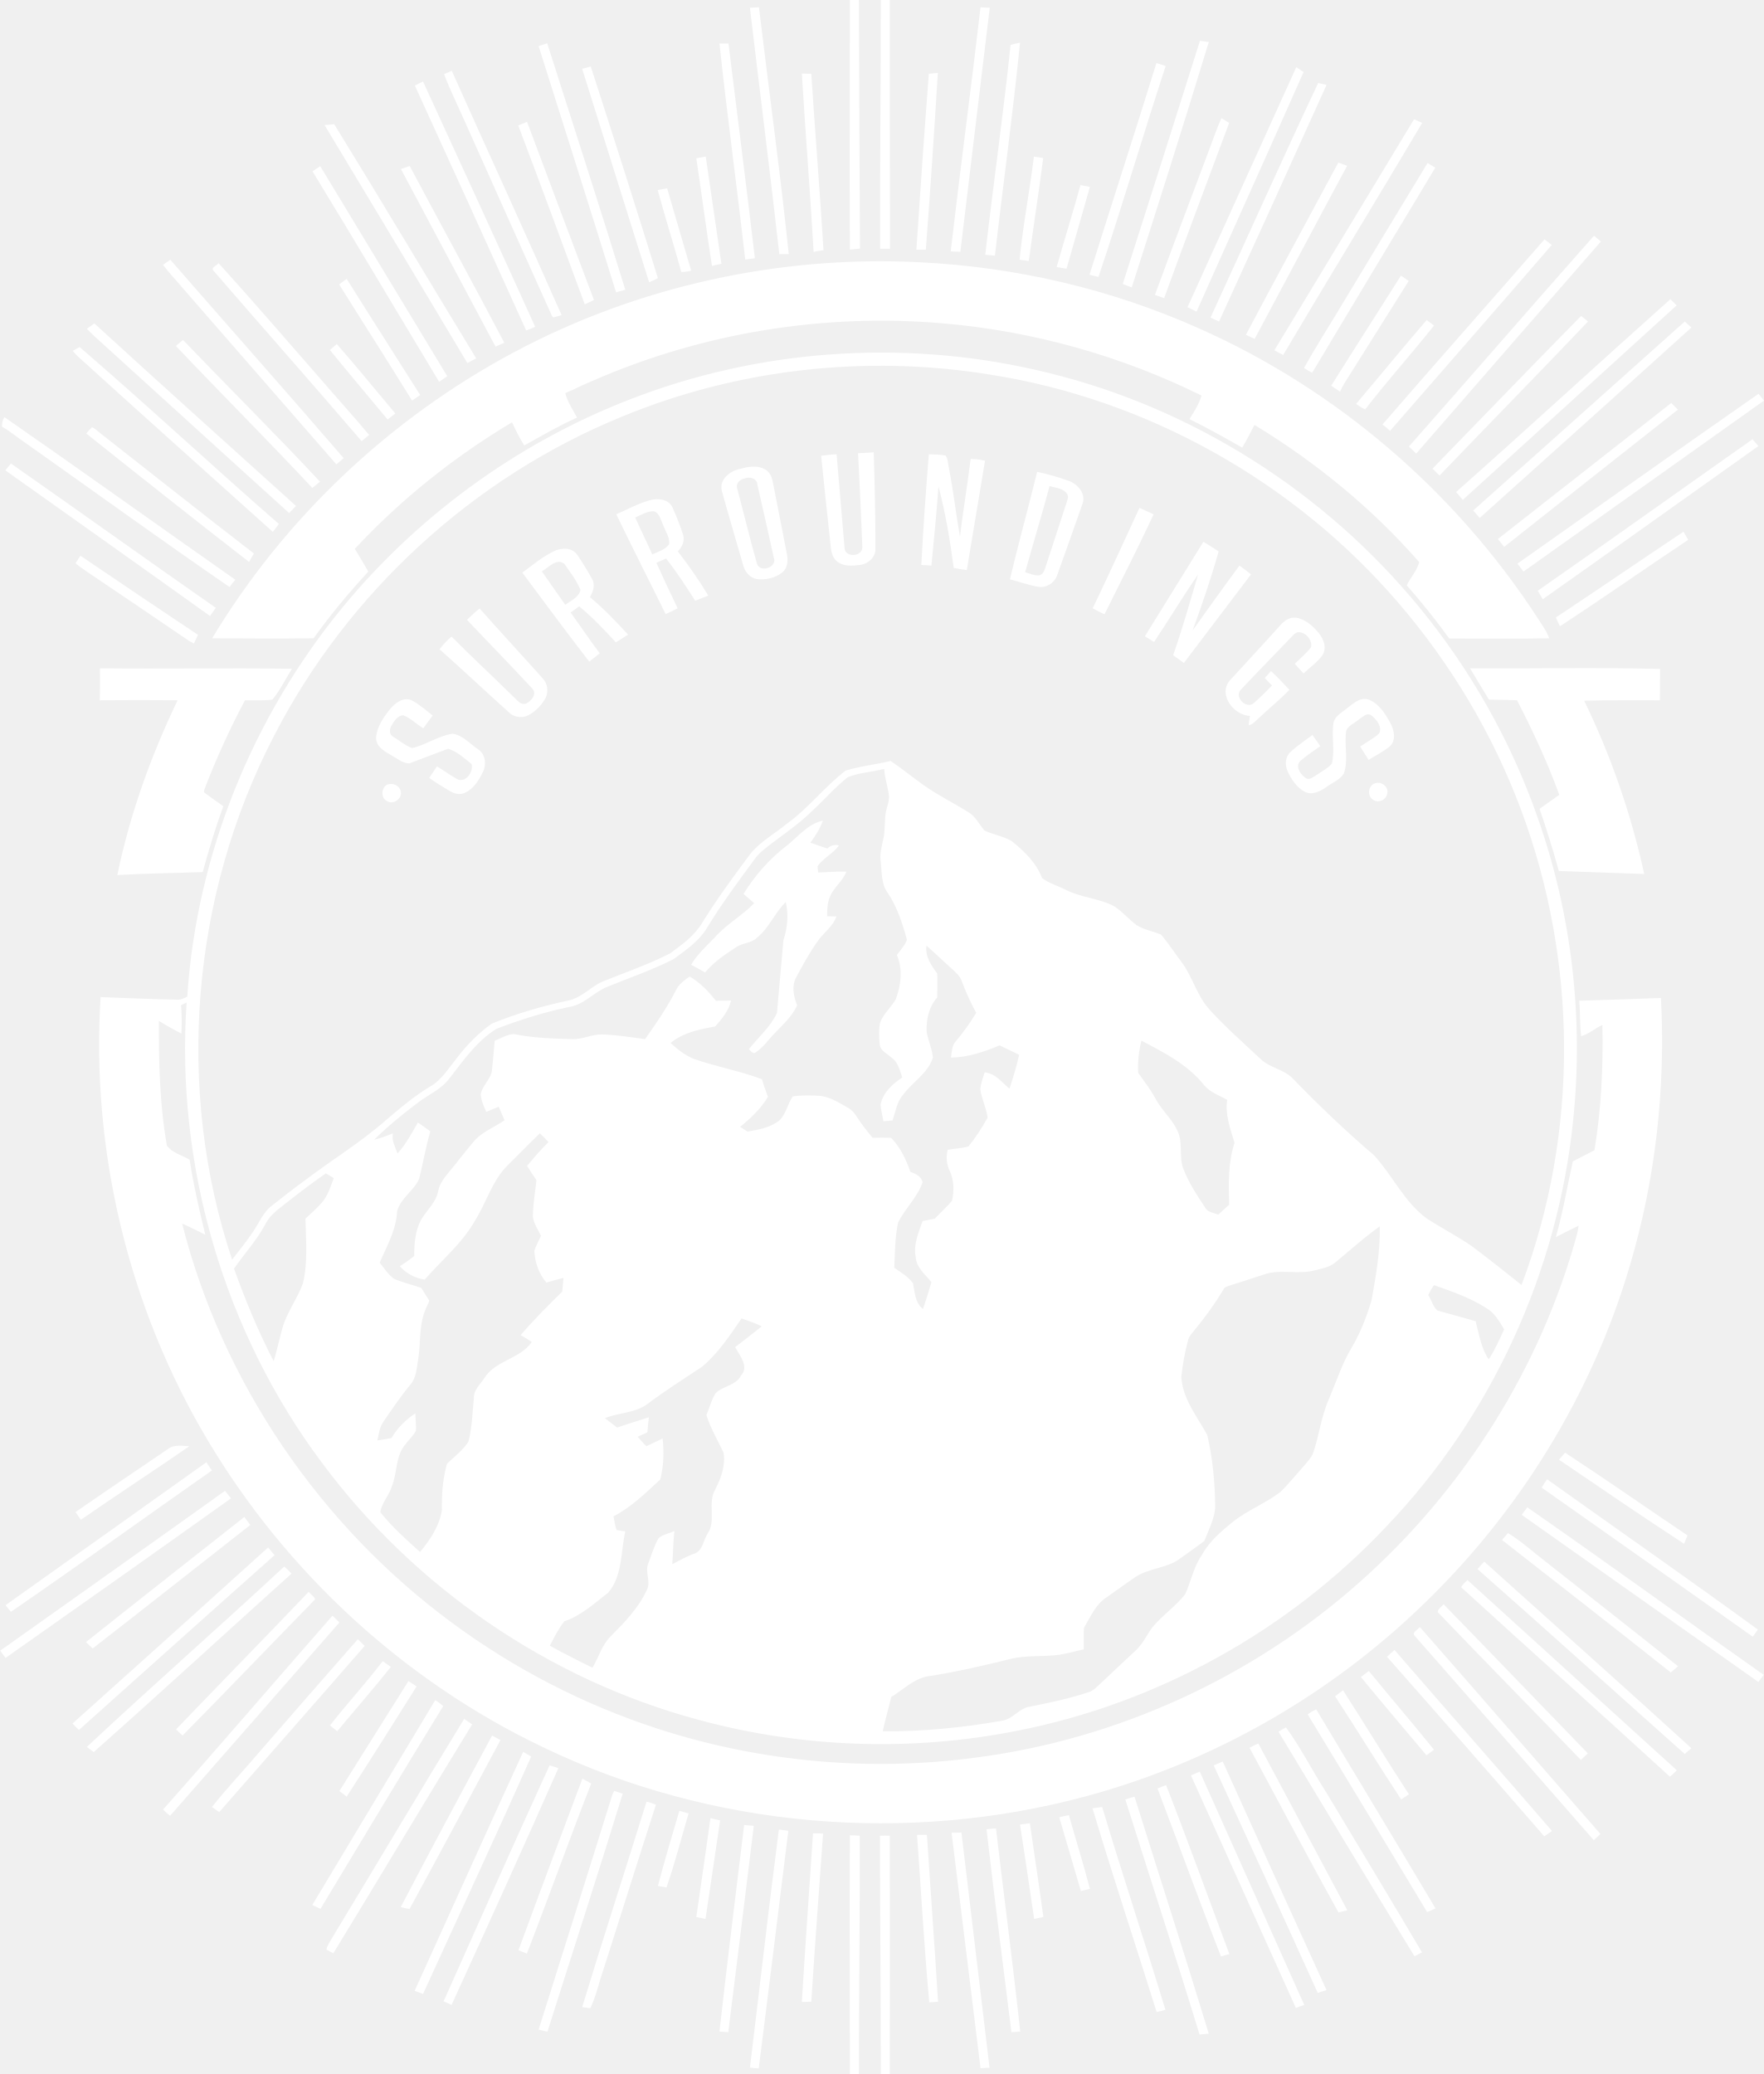
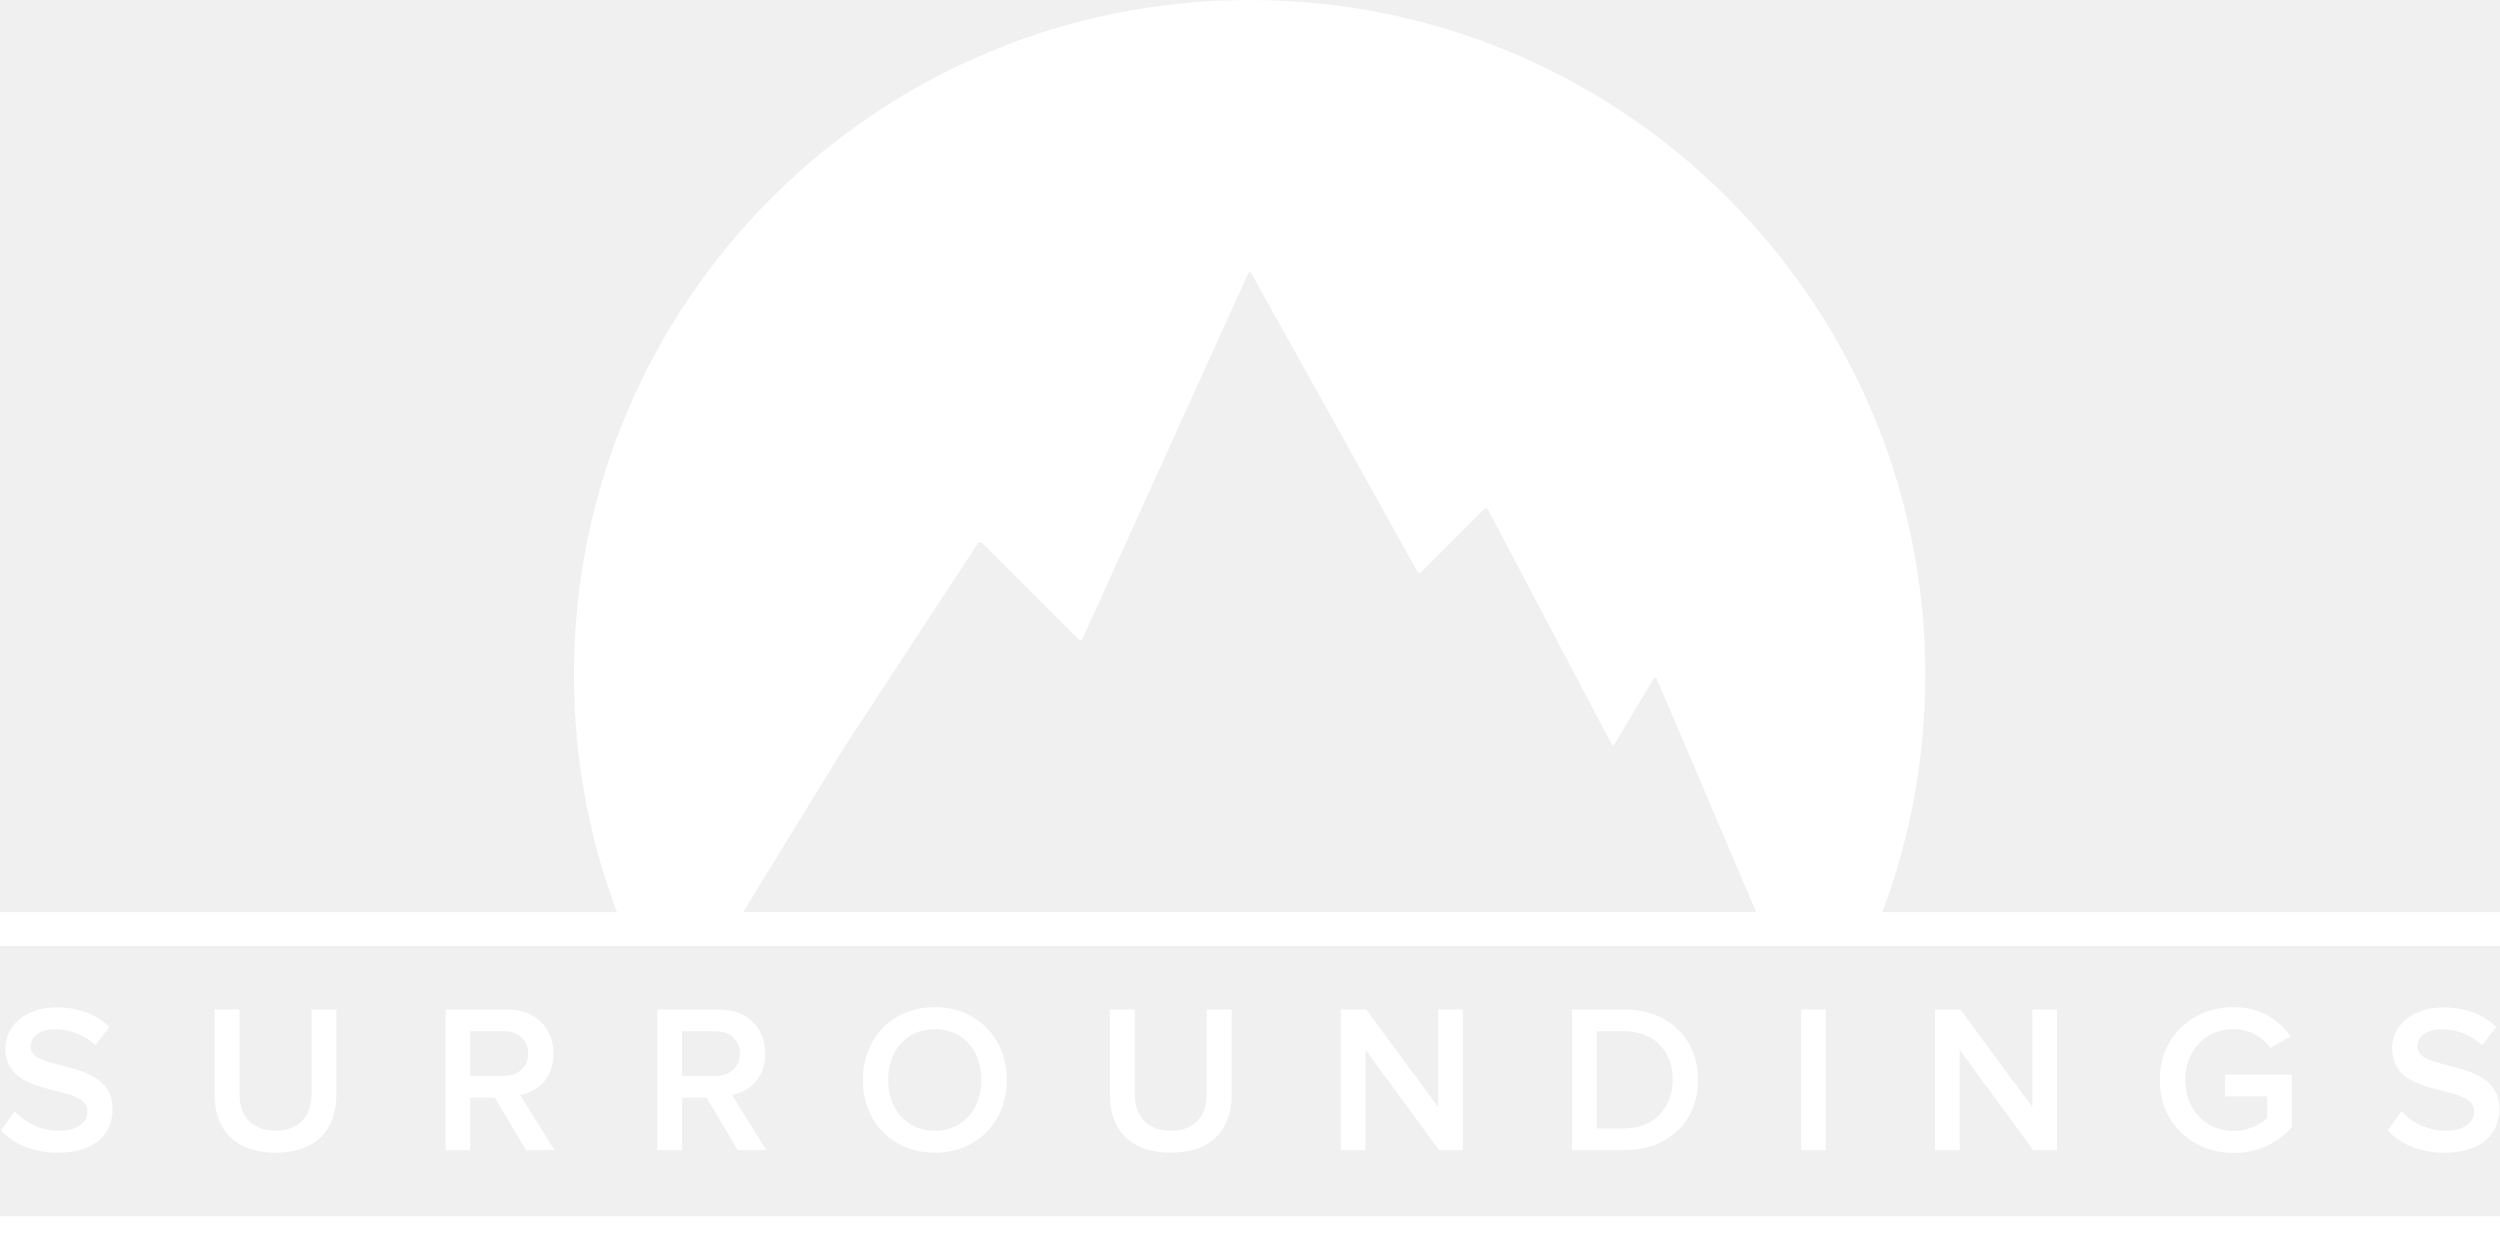
- <svg xmlns="http://www.w3.org/2000/svg" viewBox="0 0 822.2 967" enable-background="new 0 0 822.2 967">
-   <path fill="#fff" d="M396.2 0h4.2c.1 38.6.3 77.2.5 115.9-1.6.2-3.2.3-4.7.5-.2-38.8 0-77.6 0-116.4m14.4 0h4.2c0 38.7 0 77.3.1 116h-4.6c-.2-38.7.4-77.3.3-116m-61 3.6l4.2-.2c4.6 38.4 9.9 76.7 13.9 115.1h-4.4c-4.3-38.4-9.2-76.6-13.7-114.9m107.5-.2c1.4.1 2.9.2 4.3.2-4.5 37.9-9.2 75.8-13.7 113.8-1.5 0-3-.1-4.5-.2 4.4-38 9.5-75.9 13.9-113.8m102.3 15.6l4.1.6c-11.6 38.2-23.7 76.3-35.9 114.4l-4.2-1.6c12.1-37.8 24.1-75.6 36-113.4m-88.3 2c1.4-.5 2.9-.8 4.4-1.1-3.3 33.2-7.9 66.2-11.7 99.3l-4.5-.4c3.7-32.6 8.4-65.2 11.8-97.8m-220 .5l4-1.3c12.2 38.3 24.6 76.5 36.4 114.9l-4.3 1.2c-11.9-38.3-24-76.5-36.1-114.8m84.3-1.2h4.2c4.1 33.4 8.4 66.7 12.3 100.1l-4.5.6c-3.8-33.6-8.4-67.1-12-100.7m203.7 9.1c1.4.4 2.9.9 4.3 1.4-10.7 32.7-20.4 65.7-31.3 98.3-1.4-.3-2.8-.6-4.2-1 10.3-32.9 21-65.7 31.2-98.7m-267.7 2.7l4-1.1c10.6 32.8 21.1 65.7 31.3 98.7-1.3.7-2.7 1.3-4.1 1.9l-31.2-99.5m282.2 111.1l50.7-111.9c1.1.8 2.2 1.5 3.4 2.3-16.5 37.3-33.3 74.4-49.9 111.7l-4.2-2.1m-346.6-108.6l3.6-1.6c17 38 34.4 75.8 51.2 113.9-1.3.4-2.5.8-3.8 1.1-1-.7-1.2-2.1-1.8-3.2-12.8-28.3-25.4-56.7-38.1-85-3.7-8.5-7.8-16.7-11.1-25.2m226-.2l4.2-.4c-1.7 27.5-3.5 54.9-5.6 82.4-1.5.1-2.9 0-4.4 0 1.8-27.3 3.7-54.7 5.8-82m-59.2-.1l4.4.1c1.8 27.4 4 54.9 5.7 82.3-1.6.2-3.1.3-4.6.8-1.6-27.7-3.8-55.4-5.5-83.2m-180.4 5.6l3.8-1.9c17.5 38.1 35 76.2 52.3 114.4l-4.2 1.7c-17.3-38.2-34.5-76.2-51.9-114.2m370.9 108.2c16.8-36.5 33.1-73.1 50.2-109.4l3.9.9c-16.6 36.8-33.3 73.6-50.1 110.3-1.3-.6-2.6-1.2-4-1.8m-1.4-76.2c2.2-5.6 4-11.3 6.5-16.8l3.6 2.2c-10.1 27.2-20.4 54.4-30.3 81.7-1.5-.5-2.9-1-4.3-1.5 8-21.9 16.3-43.7 24.5-65.6m96.3-16.3l3.8 1.7c-21.4 36.1-43.4 72-64.8 108.2-1.4-.7-2.7-1.4-4.1-2.2l65.1-107.7m-417.6 2.9l4.1-1.7c10.4 27.7 20.7 55.4 31.2 83.1l-4.3 2c-10.2-27.8-20.5-55.6-31-83.4m-90.3-.2c1.5-.1 3-.2 4.5-.4 22.3 36.2 44 72.8 66.2 109.2-1.4.7-2.7 1.4-4.1 2.2-22.1-37-44.3-74-66.6-111m324 62.8c1.6-16.1 4.7-32.1 6.7-48.1l4.3.7c-2 16.1-4.6 32-6.7 48l-4.3-.6m-150.7-47.3l4.4-.8 7.3 50c-1.5.3-2.9.6-4.4 1-2.6-16.7-4.8-33.5-7.3-50.2m256.2 82.3c14.2-26.8 28.7-53.5 43.1-80.3 1.3.5 2.7 1 4.1 1.5-14.5 26.9-28.7 53.8-43.1 80.7-1.4-.6-2.8-1.3-4.1-1.9m84.7-80.1l3.6 2.2c-19.2 31.8-38.3 63.7-57.4 95.6-1.3-.7-2.6-1.4-3.8-2.2 6.1-11 13-21.6 19.4-32.4 12.7-21.1 25.4-42.1 38.2-63.2m-519.8 3.9c1.2-.8 2.3-1.6 3.6-2.4l59.2 97.9c-1.2.9-2.5 1.7-3.8 2.6-19.7-32.7-39.1-65.5-59-98.1m41.2-1.1l4.1-1.4c14.6 27.5 29.6 54.8 44.1 82.4-1.4.6-2.8 1.2-4.1 1.8l-44.1-82.8m316.8 7.5l4.4.8-10.9 38.2-4.6-.8c3.6-12.8 7.6-25.5 11.1-38.2m-197.1 2.3l4.4-.8 11.2 38.4c-1.5.4-3.1.6-4.6.6-3.5-12.7-7.5-25.4-11-38.2m350.2 119.6c28.9-32.7 57.4-65.7 86.3-98.3l3.2 2.7c-28.7 32.9-57.4 65.9-86.1 98.9-1.2-1.2-2.3-2.3-3.4-3.3m-12.3-10.3c25-28.9 50.4-57.5 75.5-86.3 1.1.9 2.2 1.7 3.4 2.6-25 29-50.3 57.8-75.4 86.7-1.2-1.1-2.3-2.1-3.5-3m-568.5-74.4c1.1-.8 2.2-1.6 3.4-2.4 26.9 30.9 54.1 61.5 80.8 92.5-1.1 1-2.2 1.9-3.4 2.9l-71.9-82.5c-2.9-3.5-6.1-6.8-8.9-10.5m163.5 40.8c57.8-30.9 124.1-45.4 189.6-42 44.6 2.2 88.9 12.5 129.8 30.8 64.3 28.5 119.7 76.2 158 135.2 1.9 3 4.1 5.9 5.3 9.3-15.5.3-31.1.1-46.6.1-6.2-8.6-12.8-16.8-19.8-24.8 1.8-3.7 4.8-6.9 5.8-10.8-22-25.2-48.2-46.6-76.8-64-1.8 3.6-3.7 7.2-5.7 10.6-8.1-4.6-16.3-9.2-24.6-13.3 2.2-3.5 4.5-7 5.6-11-37.5-18.5-78.4-30-120.1-33.6-55.6-4.9-112.4 4.3-163.6 26.7-4.4 1.8-8.6 4-12.9 5.8 1.1 4.1 3.5 7.7 5.5 11.4-8.5 3.8-16.5 8.5-24.6 13-2.2-3.5-4-7.1-5.7-10.8-27 16.1-51.9 36-73.3 59 2.2 3.5 4.2 7 6.3 10.6-9.1 9.9-17.7 20.2-25.5 31.1-15.8.2-31.5.1-47.3 0 33.7-56 82.9-102.5 140.6-133.3m-139.9-38c-1.6-1.5 1.6-2.5 2.3-3.6 15.7 17.3 31 35.1 46.4 52.7 7.9 9.2 16 18.1 23.8 27.4-1.2 1-2.4 1.9-3.5 2.9-22.8-26.6-46.1-52.9-69-79.4m521 53.5c10.7-17.1 21.7-34.2 32.5-51.3 1.2.8 2.4 1.6 3.6 2.5l-29.9 47.6c-.8 1.3-1.5 2.7-2.1 4-1.4-.9-2.8-1.8-4.1-2.8m-462.5-47.2l3.5-2.6c11.3 18.1 22.9 36.1 34.3 54.2-1.3.8-2.5 1.7-3.8 2.6-11.2-18.2-22.7-36.1-34-54.2m520.7 96.8c33.5-29.7 66.5-60.1 99.9-89.9 1 1 2 1.9 2.9 2.9l-99.7 90.7c-1-1.3-2-2.5-3.1-3.7m-11-10.9c23.1-23.7 46-47.6 69.3-71.2l3.2 2.6c-22.9 24.1-46.2 47.8-69.2 71.8-1.1-1-2.2-2.1-3.3-3.2m-35.6-30.2c11-13 21.8-26.2 32.9-39.1l3.4 2.6c-10.5 13.2-21.8 25.8-32.1 39.1-1.5-.7-2.9-1.6-4.2-2.6m153.2-38.4c1 1 2.1 1.9 3.1 2.8-32.8 29.7-65.8 59.2-98.7 88.8l-3-3.5c32.9-29.3 65.7-58.7 98.6-88.1m-744.9 3.4l3.5-2.5c31.1 28.5 62.6 56.7 94 85.1l-3.2 3.3c-28.7-25.9-57.2-52-85.9-78-2.9-2.7-5.8-5.1-8.4-7.9m41.5 8l3.3-2.8c21.2 22.1 43 43.7 63.9 66.1l-3.6 2.9c-20.9-22.4-42.6-44-63.6-66.2m71.8 1.9l3.2-2.8c9.3 10.6 18.2 21.6 27.3 32.4-1.2.9-2.4 1.8-3.6 2.8-9-10.8-18-21.5-26.9-32.4m-119.9.4c1.1-.6 2.2-1.2 3.2-1.8 31.4 27 61.7 55.3 92.9 82.5l-2.8 3.7c-30.4-27.3-60.9-54.6-91.1-82-.8-.8-1.5-1.6-2.2-2.4m265.1 20.6c60.1-22.2 126.9-25.8 189.1-10.5 67.7 16.4 129.5 55.6 173.6 109.5 23.7 28.9 42.4 61.9 54.8 97.1 16.2 45.5 21.9 94.6 16.8 142.6-7.2 70.1-38.1 137.6-86.8 188.6-45.7 48.7-106.9 82.7-172.5 95.5-48.9 9.7-100 8-148.2-5.1-69.9-18.7-132.7-61.9-175.8-120-45.6-61-68.2-138.6-63-214.5-.7.3-2 1-2.6 1.3.4 4.4.3 8.8.2 13.2-3.6-1.8-7.1-3.8-10.5-5.9-.1 19.4.3 38.9 3.7 58.1 2.5 3.5 7.1 4.5 10.6 6.6 1.8 11.8 4.5 23.4 7.3 35-3.6-1.8-7.1-3.6-10.8-5.2 18.8 74.2 64.5 141.1 126.2 186.4 29 21.4 61.5 38.1 95.8 49.2 47.5 15.4 98.4 20 147.8 13.4 66.1-8.5 129.3-37.5 179.1-81.8 48.5-43 84.5-100.1 101.5-162.7.2-1.2.5-2.4.6-3.5-3.6 1.7-7.1 3.5-10.6 5.3 3.3-11.6 5.3-23.5 7.9-35.3l10.1-5.2c3.2-19.3 4.1-38.9 3.7-58.4-3.4 1.5-6.2 4.2-9.9 5.2-.7-5.5-.4-11-.9-16.5 12.7-.4 25.4-.8 38.1-1.3 2.2 42-2.5 84.4-14.5 124.8-17.7 60.2-51.8 115.4-97.2 158.8-43.5 41.9-97.6 72.7-155.9 88.5-83.6 22.7-175.3 14.9-253.4-22.7-64.7-30.8-119.6-81.4-156.3-142.9-37-61.9-54.6-135-50.1-206.9 12 .4 24 1 36 1.2 1.6.1 3-.8 4.4-1.4 4.3-66.2 30.5-130.7 72.7-181.9 36.6-44.3 85-78.8 139-98.6m-8.9 10c-69.4 28.3-128 82.1-162.3 148.8-38.7 74.4-46.2 164.7-19.6 244.3 3.4-4.3 6.8-8.6 9.9-13.2 2.7-3.9 4.5-8.7 8.3-11.7 5.2-4.1 10.4-8.2 15.8-12.1 12.5-9.5 26-17.7 37.8-28.1 6.7-5.7 13.4-11.4 21-15.9 5-3 8-8.1 11.6-12.5 4.7-6.3 10.2-11.9 16.6-16.5 11.7-4.8 23.9-8.3 36.2-10.9 5.9-1.4 10-6.3 15.4-8.7 10.6-4.3 21.5-8 31.6-13.2 5.5-4 11.2-8.1 14.8-14 6.9-11.2 14.7-21.8 22.6-32.4 4.7-5.8 11.4-9.4 17.1-14.1 10-7.2 17.5-17.2 27.3-24.7 6.8-2.1 14-2.8 21-4.5 5.4 3.6 10.4 7.8 15.7 11.5 6.6 4.6 13.8 8.2 20.6 12.4 3.3 2 5 5.7 7.4 8.5 4.1 2 8.8 2.6 12.8 5 5.8 4.7 11.4 10.1 14.1 17.2 3.3 2.5 7.6 3.7 11.3 5.6 7.1 3.6 15.4 3.8 22.4 7.6 3.8 2.5 6.7 6 10.3 8.7 3.5 2.3 7.8 2.8 11.5 4.5 3.4 4 6.2 8.4 9.4 12.6 5.3 7 7.3 16.1 13.4 22.6 7.3 8 15.5 15.2 23.4 22.6 4.4 4.4 11.3 4.9 15.5 9.6 12 12.4 24.5 24.3 37.6 35.5 8.6 9.4 14 21.7 24.5 29.4 6.9 4.5 14.2 8.2 21 12.9 7.9 5.9 15.5 12 23.2 18.1 26.8-70.8 26.2-151.2-.4-222-13.1-35-32.6-67.6-56.9-95.9-48.4-56.5-117.2-95.2-190.8-106.6-57.5-9.3-117.4-2.6-171.1 19.6m105.2 168.1c-6.1 4.8-11.2 10.8-17 16.1-6.3 6.2-13.7 11-20.6 16.4-2.2 1.7-4.4 3.6-6 5.9-7.6 10.4-15.4 20.8-22.1 31.9-3.7 6.2-9.9 10.4-15.6 14.6-10 5.1-20.6 8.7-30.9 12.9-6.1 2.4-10.6 8.1-17.3 9.3-11.7 2.4-23.2 6-34.4 10.3-9.1 5.7-15.3 14.6-21.8 23-3.9 5.3-10.2 7.8-15.3 11.8-6.9 5.2-13.7 10.8-19.9 16.9 3-.7 5.9-1.8 8.8-3-.8 3.3 1.1 6.4 2.1 9.4 3.9-4.2 6.6-9.4 9.5-14.4 2 1.3 3.9 2.7 5.8 4.1-2.1 7.3-3.4 14.8-5.2 22.1-2.5 5.7-8.8 9.1-10.3 15.3-.4 8.6-4.8 16.1-8.1 23.8 2.1 2.6 3.9 5.5 6.6 7.5 4.1 1.8 8.6 2.8 12.8 4.3l3.7 5.9c-.4 1.7-1.5 3.1-2 4.8-2.9 7.3-1.9 15.3-3.2 22.9-.7 3.9-.8 8.3-3.6 11.5-4.6 5.5-8.5 11.4-12.6 17.3-1.8 2.6-2.1 5.8-2.8 8.7 2.2-.3 4.4-.7 6.6-1.1 2.7-4.7 6.6-8.5 11.1-11.5.1 2.7.4 5.4.3 8.1-1.2 2.3-3.3 4.1-4.8 6.2-4.8 5.4-3.8 13.2-6.4 19.6-1.2 4.3-4.8 7.7-5.4 12.2 5.5 6.8 12 12.7 18.5 18.5 4.8-5.7 9.1-12.2 10.2-19.6-.1-6.8.3-13.5 2-20.1.1-1 .6-1.7 1.3-2.3 3.2-3 6.8-5.8 9.1-9.5 1.7-6.6 1.8-13.4 2.5-20.1-.2-4 3.2-6.7 5.1-9.8 5.3-8 16.5-8.6 21.9-16.5-1.7-1.2-3.4-2.2-5.2-3.2 6.1-7.1 12.7-13.7 19.4-20.3l.6-6.4c-2.7.7-5.4 1.4-8 2.2-3.5-4.1-5.4-9.5-5.6-14.9.8-2.4 2.1-4.6 3.1-6.9-1.4-3-3.5-5.8-3.8-9.1.1-5.6 1-11.2 1.7-16.8-1.5-2.2-3-4.5-4.4-6.7 3.2-3.8 6.4-7.6 10-11.1-1.3-1.4-2.6-2.8-4-4.1-5.4 5.2-10.6 10.5-15.9 15.8-6.6 7.1-9.2 16.7-14.3 24.8-6 10.7-15.6 18.5-23.5 27.6-4.4-.6-8.6-2.8-11.6-6.2 2.3-1.5 4.6-3.1 6.7-4.8 0-5.7.4-11.7 3.2-16.9 2.7-4.5 7-8.1 8-13.5.7-3.6 3.1-6.4 5.3-9.1 3.8-4.5 7.3-9.3 11.2-13.8 3.8-4.6 9.6-6.6 14.4-10l-2.7-6.3c-1.9.8-3.8 1.6-5.8 2.4-1.2-2.6-2.4-5.3-2.6-8.2.8-4.4 5.2-7.3 5.3-11.9.5-4.3.8-8.7 1.2-13 2.9-1.2 5.7-3 8.9-3.2 8.9 1.9 18.1 2.1 27.2 2.4 4.8.2 9.1-2.3 13.9-2.2 6.8.2 13.5 1.3 20.1 2.2 5.2-7.3 10.3-14.7 14.4-22.8 1.3-2.8 3.9-4.6 6.4-6.4 4.8 2.8 8.8 6.9 12.2 11.3 2.4 0 4.7 0 7.1-.1-1.1 4.8-4.3 8.6-7.4 12.1-7.3 1.3-14.9 2.8-20.8 7.7 3.3 3 6.9 5.9 11.1 7.5 10.4 3.6 21.3 5.5 31.5 9.4.8 2.8 1.8 5.5 2.8 8.2-3.3 5.5-8 10-13 14 1.1.7 2.3 1.4 3.5 2.2 5.1-.9 10.5-1.8 14.7-5.1 3.3-3 3.9-7.9 6.4-11.3 4-.6 8-.5 12-.3 5.1.3 9.4 3.2 13.7 5.6 1.7.9 3 2.4 4 4 2.2 3.5 4.8 6.8 7.5 10 2.9-.1 5.7-.1 8.6 0 4.3 4.4 7 10.1 9 15.9 2.4.8 5.1 2.1 5.7 4.8-2.4 7-8.1 12.2-11.4 18.7-1.5 6.9-1.5 14.1-1.8 21.2 3.1 2.2 6.5 4.1 8.7 7.2.9 4.2.9 9.2 4.7 12 1.4-4.2 2.7-8.3 3.9-12.5-2.8-3.6-7-6.7-7.3-11.6-1.2-5.9 1.3-11.5 3.2-16.9l5.7-1.1c2.6-2.8 5.5-5.4 8-8.3 1-4.5 1-9.5-1-13.8-1.5-3.1-1.9-6.7-1-10 3.2-.6 6.6-.7 9.7-1.6 3.4-4.2 6.3-8.7 8.9-13.4-.6-4.5-2.7-8.6-3.4-13.1.2-2.8 1.2-5.3 2-8 5 .4 8.1 4.7 11.6 7.6 1.7-5.2 3.3-10.4 4.5-15.8l-9.1-4.4c-7.2 3-14.8 5.6-22.7 5.7.5-2.6.3-5.6 2.3-7.6 3.5-4.2 6.7-8.6 9.5-13.3-2.7-4.8-4.9-9.8-6.8-14.9-.9-2.5-3.1-4.2-4.9-5.9-3.9-3.5-7.6-7.1-11.5-10.5-.7 5 2.2 9.2 5 13 .2 3.7 0 7.5 0 11.2-3.9 4.3-5.2 10.4-4.9 16.1.7 4 2.5 7.8 2.9 11.9-2.3 7.3-9.4 11.3-13.8 17.2-3 3.4-3.6 7.9-5 12.1-1.4.1-2.8.3-4.3.4-.4-2.6-1.1-5.2-1.3-7.8 1.1-5.5 5.5-9.6 10.1-12.6-1.1-3.3-1.9-7.1-4.9-9.2-2-1.9-5.2-3.1-5.6-6.2-.3-3.3-.5-6.6.1-9.9 1.4-4.3 5.2-7.3 7.4-11.2 2.4-6.6 3.4-14 .5-20.6 1.6-2.3 3.7-4.4 4.7-7.1-2.1-7.7-4.6-15.5-9.1-22.1-2.9-4.1-2.6-9.4-3.1-14.1-.6-3.7.4-7.3 1.2-10.9.9-4 .5-8.1 1.1-12.1.5-3 2-5.8 1.4-8.9-.6-3.9-1.9-7.6-2.1-11.6-5.5 1.4-11.4 1.7-16.9 3.8m136.8 122.9c-1.2 4.9-1.8 10-1.5 15 2.8 4 5.8 7.8 8.1 12.1 3 5.6 8.1 9.8 10.5 15.6 2.3 5.5.3 11.7 2.5 17.2 2.5 6.4 6.3 12.2 10.1 17.9 1.2 2.3 4 2.5 6.2 3.3 1.6-1.5 3.3-3.1 5-4.6-.3-9.7-.5-19.5 2.5-28.9-1.9-6.4-4.5-13.1-3.4-20-4-2.2-8.5-3.7-11.3-7.5-7.6-9.2-18.4-14.7-28.7-20.1m-397.3 74.6c-4 3.3-8.7 6.1-11.1 11-4 7.5-9.8 13.7-14.6 20.7 5.3 14.8 11.3 29.3 18.5 43.2 1.5-5.1 2.6-10.2 4-15.3 2.1-7.5 7-13.8 9.6-21 2.4-9.9 1.4-20.1 1.2-30.2 2.5-2.4 5.2-4.7 7.5-7.3 2.9-3.3 4.2-7.6 5.7-11.6-1.2-.8-2.5-1.5-3.7-2.2-5.8 4-11.5 8.3-17.1 12.7m487.2 29.2c-2.7 2-6 2.5-9.1 3.3-7.8 2.1-16.2-.8-23.9 2-5.2 1.7-10.3 3.4-15.5 5-1.2.4-2.7.7-3.2 2-4.2 7-9 13.5-14.2 19.8-1 1.2-2 2.4-2.3 4-1.5 5.5-2.5 11.2-3.1 16.9.6 10.3 7.4 18.4 12.1 27.1 2.6 11.1 3.6 22.5 3.7 33.9-.5 5.5-3.1 10.5-5.1 15.5-3.8 2.9-7.8 5.6-11.6 8.4-6.1 4.4-14.3 4.2-20.5 8.4-4.6 3.1-9 6.4-13.5 9.5-5.1 3.3-7.5 9.2-10.5 14.2-.2 3.3 0 6.7-.1 10-3.7.9-7.4 1.8-11.1 2.5-7.7 1.1-15.5.1-23.1 2-12.5 3.1-25.1 6-37.9 8-6.9.9-11.9 6.3-17.6 9.7-1.3 5.3-2.8 10.6-4 16 18.6.2 37.2-1.7 55.6-4.9 5.1-.7 8-6 13.2-6.6 9.3-1.9 18.6-3.8 27.7-6.9 1.6-.6 2.8-1.8 4.1-3 5.8-5.5 11.7-11 17.6-16.5 3.1-3 4.9-7 7.4-10.4 4.6-5.7 10.9-9.8 15.4-15.6 2.8-6 3.9-12.8 7.8-18.3 3.4-6.3 9-11 14.5-15.5 6.8-5.4 15.1-8.5 22-13.8 3.8-3.6 7.1-7.8 10.6-11.7 1.8-2.2 4-4.2 4.9-7 2.7-8.1 3.7-16.8 7.2-24.7 3.4-7.9 6-16.2 10.4-23.6 4.2-7 7.2-14.7 9.5-22.5 2-11.3 4.1-22.8 3.8-34.4-7.5 5.3-14.2 11.5-21.2 17.2m43.8 14.8c1.5 2.3 2.2 5.3 4.2 7.2l17.9 5c1.6 6 2.5 12.5 6.1 17.8 2.9-4.4 5-9.2 7.2-14-2.3-3.9-4.7-8-8.8-10.2-7.4-4.7-15.7-7.5-23.9-10.4-1.1 1.5-1.9 3-2.7 4.6m-338.6 33.5c-8.6 5.7-17.3 11.2-25.5 17.4-5.8 4.2-13.2 3.9-19.7 6.5 1.9 1.5 3.8 3 5.7 4.4 4.9-1.7 9.9-3.2 14.8-4.8-.3 2.3-.5 4.7-.7 7l-4.5 2.1c1.3 1.5 2.6 3 4 4.4l7.6-3.6c.7 6.4.5 12.9-1.1 19.1-6.8 6.3-13.5 12.9-21.8 17.2.5 2.1.6 4.4 1.5 6.4l4 .6c-2.2 9.6-1.2 20.7-8 28.6-6.4 4.9-12.5 10.7-20.4 13.3-2.8 3.5-4.7 7.5-6.8 11.4 6.5 3.7 13.3 6.9 19.9 10.3 2.9-4.9 4.4-10.7 8.6-14.8 6.4-6.4 12.8-13 16.6-21.2 2.3-4-.9-8.5.8-12.6 1.5-4 2.7-8.1 4.8-11.8 2-1.8 5-2.2 7.4-3.4-.6 5.1-.6 10.3-1 15.5 3.2-1.7 6.5-3.5 9.9-4.8 4.3-1.1 4.5-6.3 6.6-9.5 4.1-6.2-.2-14.1 3.5-20.5 2.7-5.2 4.9-11.2 3.9-17.2-2.7-5.8-6.1-11.4-8-17.6 1.5-3.3 2.3-7 4.3-10.1 3.4-3.5 9.4-3.5 11.8-8.2 4-4.2-.6-9.4-2.7-13.3 4.2-3.2 8.3-6.4 12.4-9.7-3-1.5-6.2-2.5-9.4-3.7-5.5 8-10.9 16.3-18.5 22.6m380.2-374.5c37.5-26.4 74.8-53 112.4-79.2l2.5 3.2c-37.3 26.6-74.7 53.1-112.1 79.7-.9-1.3-1.9-2.5-2.8-3.7m-9.1-11.5l80.8-63.4c1 1 2.1 2 3.1 3.1-27 21.3-54 42.6-81 64-1-1.3-2-2.5-2.9-3.7m-697.4-52.4c.1-1.5.2-3.1 1.2-4.4 36 25 71.7 50.6 107.6 75.8-.9 1.1-1.8 2.2-2.7 3.4-33-22.7-65.4-46.2-98.1-69.3-2.6-1.9-5.2-3.9-8-5.5m39.3 3.2c.9-1 1.7-2 2.7-2.9 1.5.6 2.7 1.9 4 2.9 23.9 18.7 47.5 37.5 71.5 56-.8 1.3-1.6 2.6-2.3 3.9-25.5-19.8-50.7-39.8-75.9-59.9m676.7 73.3c33.5-23.3 66.7-47.1 100.1-70.6l2.7 3.2c-33.5 23.8-66.9 47.7-100.5 71.4-.8-1.3-1.6-2.7-2.3-4m-316.9-64.1c2.4-.1 4.9-.2 7.3-.4.5 15 .8 30 .8 45 .1 4-3.4 7-7.1 7.5-3.4.4-7.2.8-10.2-1.2-2.4-1.5-3.3-4.4-3.5-7.1-1.5-14.2-3.1-28.4-4.5-42.6 2.4-.3 4.8-.6 7.2-.7l3.7 43.6c.1 4.8 8.6 4.3 8.3-.5-.6-14.4-1.2-29-2-43.6m33 .5c2.6.1 5.2.1 7.8.6 1.2 1.5 1 3.7 1.5 5.5 2.1 10.7 3.3 21.5 5.2 32.3 1.5-12.1 3.5-24.2 5-36.2 2.3 0 4.5.3 6.7.8l-8.5 51c-2-.3-4.1-.6-6.1-1-1.7-12.8-3.8-25.6-7.1-38-.9 12.3-2.1 24.6-3.3 36.9-1.6-.1-3.2-.2-4.7-.3.9-17.2 2.1-34.4 3.5-51.6m-430.5 7.5c.9-1.1 1.7-2.2 2.6-3.2 31.9 22.3 63.5 45 95.5 67.3l-2.7 3.8c-31.7-22.7-63.6-45.3-95.4-67.9m342.1-.6c3.7-1 7.9-1.9 11.6-.1 2.5 1.1 3.7 3.8 4.1 6.3l6.5 33.2c.6 3 .5 6.6-2 8.7-3.3 2.7-7.8 3.7-11.9 3.2-3.2-.5-5.6-3.3-6.4-6.3-3.3-11.6-6.8-23.2-10-34.8-1.3-5.3 3.6-9.1 8.1-10.2m2.4 4.4c-2.1.4-4.2 2.4-3.3 4.8 3.1 11.6 5.9 23.4 9.2 35 1.6 4.4 9.7 1.5 7.8-3-2.5-11.3-5-22.6-7.6-33.8-.1-3.1-3.6-4-6.1-3m136.5-3.1c5.1 1.1 10.1 2.5 15 4.3 4.1 1.6 7.9 6.1 6.1 10.7-3.8 11-7.8 22-11.7 33-1.2 3.7-5 6.2-8.8 5.6-4.5-.7-8.9-2.4-13.3-3.5 4-16.8 8.6-33.4 12.7-50.1m5.8 6.6c-3.6 13.5-7.7 26.8-11.4 40.2 2 .6 4 1.5 6.2 1.5 2-.1 2.8-2.2 3.3-3.9l9.9-30.3c.3-1.2 1-2.5.2-3.7-1.7-2.8-5.4-2.9-8.2-3.8m-186.2 6.6c3.7-1 8.6-.5 10.4 3.4 1.9 4.2 3.6 8.6 5 12.9.8 2.8-.6 5.6-2.5 7.6 5.1 6.6 9.9 13.5 14.2 20.6l-6.1 2.4c-4.3-6.7-8.6-13.4-13.6-19.7l-4.5 2c3.2 7.1 6.5 14.2 9.9 21.2-1.8 1-3.7 1.9-5.6 2.7-7.6-15.5-15.5-30.9-23-46.5 5.2-2.3 10.3-5.1 15.8-6.6m-7 8.1l8 17.2c2.7-1.3 5.9-2.1 7.8-4.7.5-3.2-1.7-6-2.7-8.9-1.2-2.3-1.6-5.6-4.3-6.5-3.1-.2-6 1.7-8.8 2.9m235.1-4.5l6.6 3c-7.3 15.7-15.2 31.1-22.9 46.6-1.9-.8-3.7-1.8-5.5-2.8 7.5-15.6 14.6-31.2 21.8-46.8m194.1 51.1c19.9-13.2 39.6-26.7 59.5-40l2.2 3.8c-20 13.3-39.7 27.2-59.8 40.3-.6-1.3-1.3-2.7-1.9-4.1m-164.3-35.3c2.4 1.4 4.8 3 7.1 4.5-3.5 12.4-7.7 24.7-12.1 36.8 7.2-10.1 14.4-20.2 21.8-30.2 1.8 1.3 3.7 2.7 5.4 4.1l-31.3 41.3c-1.6-1.2-3.3-2.4-5-3.6 4.3-12.4 7.9-25 11.6-37.6-7.1 10.2-13.5 21-20.5 31.4-1.4-.9-2.8-1.7-4.3-2.6l27.3-44.1m-303 4.5c3.6-1.8 8.7-2 11.2 1.7 2.4 3.6 4.7 7.3 6.8 11.1 1.6 2.8.5 6-1 8.5 6.4 5.3 12.2 11.4 17.8 17.5l-5.7 3.6c-5.4-5.9-10.9-11.7-17.1-16.8l-4 2.9c4.6 6.3 8.9 12.8 13.6 19l-4.9 3.9c-10.6-13.7-20.9-27.7-31.2-41.5 4.7-3.5 9.3-7.3 14.5-9.9m-5.4 9.3l10.9 15.6c2.6-2 6.4-3.4 7.1-7-1.8-4.4-4.8-8.2-7.5-12.1-3.7-2.9-7.4 1.8-10.5 3.5m-217.4-3.8l2.3-3.5c18.3 12.4 36.5 24.7 54.8 36.9l-1.9 4c-.8-.4-1.6-.8-2.3-1.2-15.7-10.7-31.4-21.4-47.2-32-1.9-1.3-3.9-2.6-5.7-4.2m182.5 26.4c1.9-1.8 3.8-3.7 5.9-5.3 9.6 10.9 19.6 21.6 29.3 32.5 2.5 2.5 3 6.7 1.1 9.8-1.9 3.3-4.9 6.2-8.4 7.8-2.9 1.1-6.3.5-8.5-1.8-10.8-9.7-21.4-19.7-32.2-29.3 1.7-2.1 3.5-4.2 5.6-5.9 9.6 9.7 19.7 19 29.4 28.6 1.5 1.3 2.9 3.4 5.2 2.7 2.5-1.1 5.4-4.5 3.1-7-10.1-10.9-20.4-21.4-30.5-32.1m379 2.7c1.8-2.1 4.4-4.1 7.4-3.7 4.4.6 8 3.9 10.7 7.2 2.3 2.8 3.9 7 1.6 10.4-2.4 3.3-5.8 5.6-8.7 8.4-1.4-1.5-2.8-3-4.1-4.5 2.5-2.5 5.3-4.8 7.5-7.6 1.4-4-4.9-9.8-8.2-5.8-8.1 8.5-16.4 16.9-24.5 25.5-3.2 3.4 2.7 9.3 6.1 6.2 3-2.6 5.7-5.4 8.5-8.2-1.2-1.2-2.3-2.3-3.4-3.5 1-1.1 2-2.1 2.9-3.2 3.1 2.7 5.7 5.8 8.6 8.7-4.7 4.9-10 9.1-14.9 13.8-1.2 1-2.3 2.5-4.1 2.7.2-1.4.3-2.9.6-4.3-7.3-.2-14.9-9.7-9.6-16.3 7.9-8.7 15.9-17.2 23.6-25.8m-550.1 19.9c29.8.3 59.7-.2 89.5.2-3 4.8-5.5 10-9.1 14.4-4.2.5-8.5.3-12.8.3-6.8 12.8-12.9 26.1-18.2 39.7-.2 1.1-1.2 2.2-.8 3.3 2.9 2.2 6 4.3 8.9 6.4-3.7 10.1-6.8 20.4-9.6 30.7-13.2.5-26.5.6-39.8 1.4 5.8-28.2 15.6-55.5 28.1-81.5-12.1-.1-24.2-.1-36.3 0 .2-5 .1-10 .1-14.9m638.7 0c29.5.2 59.1-.5 88.6.3l-.1 14.6c-11.8 0-23.5-.1-35.3.2 12.5 25.7 21.9 52.9 28 80.8l-39.8-1.4c-2.7-9.8-5.7-19.4-9-29l9.2-6.5c-5.5-15.2-12.3-29.8-19.7-44.1-4.4-.1-8.7-.3-13.1-.3-2.9-4.8-5.9-9.7-8.8-14.6m-503.1 18.6c2.3-2.7 6.2-5.4 9.9-3.6 3.5 1.9 6.5 4.6 9.6 7l-4.4 6c-3.1-2-5.8-4.7-9.3-6.1-2.8.1-4.3 2.8-5.6 5-.9 1.6-1 4.1.9 5 2.9 1.8 5.6 4.1 8.8 5.3 6.5-1.5 12.2-5.7 18.8-6.7 4.8.6 8.1 4.7 11.9 7.2 3.6 2.3 4.1 7.3 2.2 10.9-1.9 3.8-4.4 7.8-8.4 9.5-2.4 1.1-5 .3-7.1-1-3.2-1.9-6.4-3.8-9.4-6l3.6-5.4c3.1 1.9 6.1 4.1 9.3 5.9 3.9 2.2 8-3.4 6.8-7-3.4-2.7-6.8-5.9-10.9-7.1l-18 6.8c-3.1.1-5.6-2.2-8.2-3.6-3.2-1.9-7.3-3.9-7.4-8.2.4-5.4 3.6-9.9 6.9-13.9m445.3.4c3-2.2 6.1-5.6 10.3-4.5 4.9 1.8 7.9 6.5 10.3 10.9 1.8 3.3 2.9 8.1-.2 11-3 2.5-6.6 4.2-9.9 6.3-1.3-2.1-2.6-4.2-3.9-6.2 2.9-2.1 6.2-3.7 8.8-6.1 1.6-3.1-1.1-6.4-3.4-8.3-2.2-1.8-4.3.7-6.1 1.8-1.9 1.7-4.8 2.7-5.8 5.1-1.1 6.6 1.1 13.5-1.1 20-1.9 3.1-5.6 4.4-8.4 6.5-2.8 2-6.6 3.8-10 2-3.6-2-6.1-5.7-7.8-9.4-1.4-2.9-1.2-6.7 1.2-9 3.2-3 6.9-5.4 10.3-8 1.3 1.7 2.5 3.4 3.7 5.2-3.1 2.2-6.2 4.2-9.1 6.7-2.9 2.4-.3 6.4 2.2 8.1 1.7 1.3 3.5-.4 4.9-1.2 2.5-1.8 5.4-3.1 7.4-5.5 1.5-6.3-.3-12.9.8-19.3.9-3 3.7-4.4 5.8-6.1m13.6 34.6c2.9-1 6.4 1.7 5.6 4.8-.4 2.9-4.2 4.7-6.6 2.9-2.9-1.7-2.3-6.9 1-7.7m-460.9.8c2.9-1.5 6.9.6 6.7 4-.2 3-3.9 5.2-6.5 3.5-2.8-1.4-2.8-5.8-.2-7.5m186.3 28.5c5.5-4.3 10-10.3 17.1-11.9-1.3 3.8-3.5 7.1-5.8 10.3 2.6.9 5.2 1.9 7.9 2.7 1.5-1.4 3.4-2 5.4-1.4-2.7 3.8-7.3 5.8-10 9.7l.3 2.9c4.4-.1 8.8-.6 13.2-.4-2 5-7.1 8.2-8.3 13.5-.7 2.4-.7 4.9-.7 7.3l4.3.1c-1.5 4.6-5.7 7.3-8.4 11.1-4 5.5-7.3 11.6-10.5 17.6-2 4-1 8.7.6 12.7-2.4 5.5-7.1 9.4-11.1 13.7-2.6 2.8-4.8 6-8 8.1-1.3 1.4-2.5-.5-3.4-1.3 4.4-5.6 10.1-10.4 13.1-16.9l3-33.9c1.9-5.7 2.5-11.9 1.1-17.8-5.1 4.9-7.7 12-13.3 16.5-2.6 2.7-6.6 2.4-9.6 4.4-5.3 3.4-10.6 7-14.7 11.9-2.2-1.2-4.4-2.4-6.5-3.6 2.8-4.8 7-8.6 10.9-12.6 5.4-6.2 12.8-10.2 18.5-16.1l-5-4.3c5.3-8.6 12-16.2 19.9-22.3m-287.9 280.9c2.8-2 6.5-1.2 9.7-1.1-16.8 11.6-33.9 22.7-50.6 34.3l-2.5-3.6c14.4-10 28.9-19.7 43.4-29.6m648.2 5.2c.9-1.1 1.8-2.2 2.8-3.3 19.2 12.6 38.1 25.8 57.1 38.6-.6 1.3-1.1 2.6-1.6 3.9-19.6-12.8-38.9-26-58.3-39.2m-724.2 67.8c31.2-22.2 62.4-44.3 93.6-66.6.9 1.3 1.7 2.6 2.6 3.8-31.3 21.9-62.2 44.3-93.7 65.9-.9-1-1.7-2-2.5-3.1m718.6-58.7c32.8 23.4 65.8 46.4 98.3 70.1l-2.4 3.3c-32.8-23.2-65.5-46.4-98.4-69.5.8-1.4 1.6-2.6 2.5-3.9m-712.6 73.9c32.1-22.8 64.3-45.6 96.3-68.5l2.8 3.5c-34.9 24.9-70 49.7-105.1 74.4-.9-1.1-1.7-2.3-2.5-3.4 2.8-1.9 5.7-4 8.5-6m700.8-57.3c.8-1.2 1.7-2.3 2.6-3.5 37 25.7 73.4 52.2 110.2 78.1l-2.5 3.3c-36.8-25.9-73.5-51.9-110.3-77.9m-669.3 59.3c24.5-19.5 49.2-38.9 73.8-58.3.9 1.2 1.8 2.4 2.8 3.7-24.5 19.2-48.9 38.5-73.5 57.6-1.1-1-2.1-2-3.1-3m660.1-47.6l2.8-3.2c5.6 3.4 10.4 7.7 15.5 11.7 21.3 16.8 42.6 33.5 63.8 50.4-1.1.9-2.3 1.9-3.4 2.9-26.2-20.8-52.5-41.3-78.7-61.8m-666.4 85.6c30.5-27.3 60.9-54.7 91.2-82.1l3 3.6c-30.5 27.1-60.8 54.3-91.2 81.5-1-1-2-1.9-3-3m655-72c1-1.2 2-2.4 3.1-3.5 32.2 29 64.6 57.8 96.6 87-1.1.9-2.1 1.8-3.1 2.7-32.2-28.7-64.2-57.6-96.6-86.2m-648.3 82.9c30.3-28.4 61.6-55.8 92-84.1 1.2 1 2.3 2.1 3.4 3.3-30.8 27.7-61.2 55.7-92.2 83.2-1.2-.8-2.2-1.7-3.2-2.4m640.7-74.4c.5-1.4 1.9-2.3 2.9-3.4l97.6 88.7c-1 1-2.1 2.1-3.2 3-32.3-29.6-65-58.8-97.3-88.3m-599.1 66.2c20.5-21.4 41.3-42.6 61.8-64.1.9 1.2 2.6 2.1 3 3.5-20.6 21.1-41.1 42.5-61.8 63.5-1-.9-2-1.9-3-2.9m588.1-54.7c.1-1.5 1.9-2.5 2.8-3.6 22.5 23.1 44.8 46.4 67.2 69.5l-3.2 3.1c-22.2-23.1-44.7-45.9-66.8-69m-594.2 92.1c26.6-29.9 52.6-60.3 79-90.4 1.1 1.1 2.2 2.1 3.2 3.2-26.3 30.1-52.6 60.1-78.9 90.1-1.2-.9-2.3-1.9-3.3-2.9m583.5-81c-1.5-1.7 1.6-2.9 2.4-4.1 28.2 32.1 56.1 64.4 84.2 96.5-1.1 1-2.1 1.9-3.1 2.9-27.8-31.8-55.6-63.6-83.5-95.3m-538.7 54.3c15.3-17.6 30.6-35.2 46-52.7 1.1 1 2.2 2.1 3.2 3.1-22.5 25.9-45.3 51.7-67.8 77.5-1.1-.8-2.2-1.6-3.4-2.4 7-8.8 14.8-17 22-25.5m525.8-44.5c1.1-1.1 2.3-2.2 3.5-3.2 24.4 28.2 49.1 56.2 73.4 84.4l-3.6 2.5c-24.3-28-48.8-56-73.3-83.7m-468.2 2l3.8 2.7c-8.1 10.2-16.7 20-25 30-1.1-.9-2.2-1.8-3.4-2.7 8-10.2 16.8-19.7 24.6-30m456 7.4c1.2-.9 2.5-1.8 3.7-2.8 10.1 12.3 20.4 24.3 30.4 36.7l-3.5 2.6c-10.2-12.1-20.5-24.2-30.6-36.5m-444 1.9c1.3.8 2.5 1.6 3.8 2.5-10.8 17.2-21.6 34.4-32.6 51.4-1.1-.9-2.2-1.8-3.4-2.6l32.2-51.3m432 7.1c1.2-.9 2.4-1.9 3.7-2.8 10.3 16.1 20.3 32.5 30.7 48.5l-3.6 2.4c-10.5-15.9-20.4-32.2-30.8-48.1m-476.8 97.3l57.3-95.5c1.3.8 2.6 1.7 3.7 2.8-19.3 31.4-38.2 63-57.2 94.5-1.2-.6-2.5-1.2-3.8-1.8m464-88.9c1.3-.9 2.6-1.7 4-2.3 18.5 31 37.2 61.8 55.6 92.8-1.3.6-2.6 1.2-3.9 1.7-18.5-30.8-37.1-61.5-55.7-92.2m-455 104.6c20.7-34.1 41-68.5 61.8-102.5l3.7 2.6c-21.8 35.5-43 71.2-64.7 106.7-.8-.4-2.4-1.2-3.2-1.7.3-1.9 1.5-3.5 2.4-5.1m441.4-96.5c1.2-.7 2.3-1.4 3.5-2 7 9.6 12.3 20.3 18.7 30.2 14.9 24.9 30 49.7 44.7 74.7l-3.5 1.8c-21.3-34.7-42.3-69.7-63.4-104.7m-409.2 81.8c14-26.8 28.3-53.4 42.6-80l3.9 2.1c-14.1 26.3-28.1 52.6-42.4 78.8l-4.1-.9m395.7-74.3c1.3-.7 2.7-1.4 4.1-2 13.8 25.9 27.7 51.8 41.5 77.8-1.4.3-2.7.6-4.1 1-14.2-25.5-27.7-51.2-41.5-76.8m-338.6 1.9c1.2.7 2.5 1.4 3.7 2.2-16.4 37.1-33.6 73.8-50.4 110.7l-3.9-1.5c16.9-37.2 33.6-74.4 50.6-111.4m321.9 6.3l4.2-1.8c16.1 35.6 32.2 71.1 48.4 106.6-1.4.4-2.7.8-4.1 1.3-16-35.5-32.3-70.8-48.5-106.1m-309.6 0c1.4.4 2.7.8 4.1 1.3-16.3 36.9-33 73.7-49.8 110.4-1.2-.6-2.4-1.1-3.7-1.7 16.4-36.7 32.7-73.5 49.4-110m299 4.7l4.1-1.8 48.7 108.8c-1.3.4-2.6.9-3.9 1.4l-48.9-108.4m-313.5 81.5c9.8-26.7 19.8-53.4 29.8-80 1.4.7 2.7 1.5 4.1 2.3-10.3 26.3-19.8 53-30 79.3-1.3-.6-2.6-1.1-3.9-1.6m297.9-75.4c1.3-.6 2.7-1.1 4-1.6 10.2 26.1 19.7 52.5 29.5 78.8-1.3.3-2.6.7-3.9 1.1-10.2-26-19.7-52.3-29.6-78.3m-254.5 4c.3-1 .7-2 1.2-2.9l4 1.3c-11.4 37.1-23.4 74-35.1 111l-4.1-1c11.3-36.1 22.8-72.2 34-108.4m239.5 1.1c1.4-.5 2.9-.9 4.3-1.3 11.5 36.8 23.4 73.6 34.6 110.5l-4.3.4c-11.2-36.7-23.1-73.1-34.6-109.6m-223.2 1c1.5.4 3 .9 4.4 1.4-8.8 27.2-17.3 54.5-26 81.6-1.3 4.5-2.6 9.1-4.6 13.3l-3.8-.5c9.7-31.9 20.1-63.8 30-95.8m207.9 3.1l4.5-.6c9.5 31.7 19.9 63 29.5 94.6-1.4.4-2.7.7-4.1 1-9.9-31.6-20.4-63.2-29.9-95m-192.6 1.2l4.3 1.2c-3.4 11.5-6.3 23.1-10.3 34.5-1.4-.2-2.7-.5-4-.7 3.1-11.8 6.6-23.4 10-35m177.1 3c1.5-.4 3-.7 4.5-1 3.2 11.5 6.8 22.8 9.8 34.4-1.4.3-2.8.6-4.2 1-3.4-11.6-6.8-23-10.1-34.4m-162.6.4l4.5 1.1-6.8 45.9-4.3-.9c2.2-15.3 4.5-30.7 6.6-46.1m144.3 3c1.5-.2 3-.4 4.6-.6 2.1 14.6 4.3 29.1 6.3 43.7-1.5.3-2.9.6-4.3.9-2.2-14.7-4.3-29.4-6.6-44m-128.6.2l4.5.4c-3.9 32.1-7.9 64.2-11.9 96.2l-4.1-.3c3.6-32.1 7.6-64.2 11.5-96.3m16.2 2.1c1.4.2 2.9.4 4.4.6-4.6 36.9-9.1 73.9-13.8 110.8-1.4-.1-2.8-.2-4.1-.4 4.5-36.9 8.7-74 13.5-111m96.8-.1c1.5-.2 2.9-.3 4.4-.4 3.7 31.6 7.9 63.1 11.3 94.7l-4.1.3c-3.9-31.5-8-63-11.6-94.6m-80.9 1.9c1.5 0 3.1 0 4.7.1-1.9 26.1-3.8 52.2-5.5 78.4-1.5 0-3 .1-4.4.1 1.6-26.2 3.5-52.4 5.2-78.6m64.6-.3c1.6 0 3.1 0 4.6-.1l13.1 109.7c-1.4 0-2.8.1-4.2.2-4.5-36.5-9-73.1-13.5-109.8m-47.4 1.2c1.5 0 3.1.1 4.6.2.1 37.1-.4 74.1-.4 111.1h-4.2c0-37.1-.2-74.2 0-111.3m14 .2c1.5 0 3.1-.1 4.6 0 .1 37.1 0 74.1 0 111.2h-4.2c.1-37.1-.4-74.2-.4-111.2m17.3-.4h4.6c1.7 26 3.6 51.9 5.2 77.8l-4.1.3c-2.4-26-3.8-52.1-5.7-78.1z" />
+ <svg xmlns="http://www.w3.org/2000/svg" width="1480" height="740" viewBox="0 0 1480 740">
+   <g fill="#FFF" fill-rule="evenodd">
+     <path d="M1110.386 550.06c18.95-46.47 29.39-97.306 29.39-150.577C1139.776 178.853 960.69 0 739.776 0s-400 178.854-400 399.483c0 53.27 10.44 104.107 29.39 150.577h741.22zm-70.61-9.79l-58.993-138.43c-.432-1.015-1.24-1.072-1.805-.124l-23.045 38.635c-.565.947-1.444.915-1.956-.056L880.934 301.77c-.516-.977-1.562-1.142-2.346-.358l-37.176 37.176c-.78.78-1.848.63-2.388-.34l-98.272-176.495c-.54-.968-1.347-.934-1.8.066l-98.127 216.36c-.456 1.004-1.458 1.186-2.234.41l-57.18-57.18c-.78-.78-1.9-.663-2.51.27l-77.8 118.703c-.606.928-1.566 2.44-2.144 3.383l-59.18 96.448 600 .056zM34.416 682.382c22.5 0 32.25-11.86 32.25-25.716 0-31.084-48.5-21.47-48.5-36.95 0-6.243 5.5-10.362 14.125-10.362 8.75 0 17.626 2.996 24.126 9.487l8.375-10.86c-7.75-7.49-18.25-11.61-31.25-11.61-18.25 0-30.372 10.613-30.372 24.345 0 30.71 48.623 19.85 48.623 37.325 0 5.492-4.75 11.36-16.75 11.36-11.623 0-20.623-5.37-26.373-11.485L.542 669.15c7.374 7.864 18.5 13.232 33.874 13.232zm128.746 0c24.124 0 36-13.732 36-34.454v-50.31h-14.75v49.935c0 13.233-7.375 21.846-21.25 21.846-14 0-21.374-8.615-21.374-21.848V597.62h-14.75v50.433c0 20.472 11.875 34.33 36.124 34.33zm165.12-1.498l-20.374-32.707c10-1.622 19.75-9.612 19.75-24.467 0-15.355-10.75-26.09-27.25-26.09h-36.624v83.264h14.625V649.8h14.497l18.5 31.084h16.874zm-29.874-43.942h-20v-26.465h20c8.25 0 14.25 5.243 14.25 13.233s-6 13.232-14.25 13.232zm155.246 43.942l-20.375-32.707c10-1.622 19.75-9.612 19.75-24.467 0-15.355-10.75-26.09-27.25-26.09h-36.625v83.264h14.624V649.8h14.5l18.5 31.084h16.873zm-29.874-43.942h-20v-26.465h20c8.25 0 14.25 5.243 14.25 13.233s-6 13.232-14.25 13.232zm129.62 45.44c25 0 42.625-18.226 42.625-43.068S578.4 596.246 553.4 596.246c-24.998 0-42.623 18.226-42.623 43.068s17.625 43.068 42.624 43.068zm0-12.983c-16.874 0-27.623-12.984-27.623-30.087 0-17.227 10.75-30.085 27.624-30.085 16.75 0 27.626 12.857 27.626 30.084 0 17.103-10.875 30.085-27.624 30.085zm139.747 12.98c24.124 0 36-13.73 36-34.453v-50.31h-14.75v49.935c0 13.233-7.375 21.846-21.25 21.846-14 0-21.374-8.614-21.374-21.847v-49.93h-14.75v50.433c0 20.472 11.875 34.33 36.124 34.33zm172.87-1.497V597.62h-14.624v57.798l-42.624-57.8h-15v83.266h14.623v-59.42l43.498 59.42h14.126zm95.622 0c26 0 43.622-17.102 43.622-41.57 0-24.467-17.624-41.695-43.624-41.695h-31v83.264h31zm0-12.858h-16.376v-57.55h16.374c18.624 0 28.624 12.734 28.624 28.838 0 15.73-10.5 28.712-28.625 28.712zm119.245 12.858V597.62h-14.625v83.264h14.626zm136.87 0V597.62h-14.623v57.798l-42.624-57.8h-15v83.266h14.624v-59.42l43.5 59.42h14.123zm104.623 1.623c14.5 0 26.123-5.992 34.373-15.105v-31.21h-39.5v12.86h24.877v12.983c-3.75 3.495-11.25 7.49-19.75 7.49-16.5 0-28.75-12.733-28.75-30.21s12.25-30.085 28.75-30.085c9.374 0 17.25 4.868 21.624 11.11l12-6.742c-6.75-9.612-17.374-17.352-33.624-17.352-24.125 0-43.75 16.978-43.75 43.068 0 26.09 19.625 43.193 43.75 43.193zm124.996-.125c22.5 0 32.25-11.86 32.25-25.715 0-31.084-48.5-21.47-48.5-36.95 0-6.243 5.5-10.362 14.125-10.362 8.75 0 17.624 2.996 24.124 9.487l8.375-10.86c-7.75-7.49-18.25-11.61-31.25-11.61-18.25 0-30.374 10.612-30.374 24.344 0 30.71 48.623 19.85 48.623 37.325 0 5.49-4.75 11.36-16.75 11.36-11.625 0-20.625-5.37-26.375-11.486l-8.124 11.235c7.375 7.863 18.5 13.23 33.875 13.23z" />
+     <path d="M0 540h1480v20H0zm0 180h1480v20H0z" />
+   </g>
</svg>
